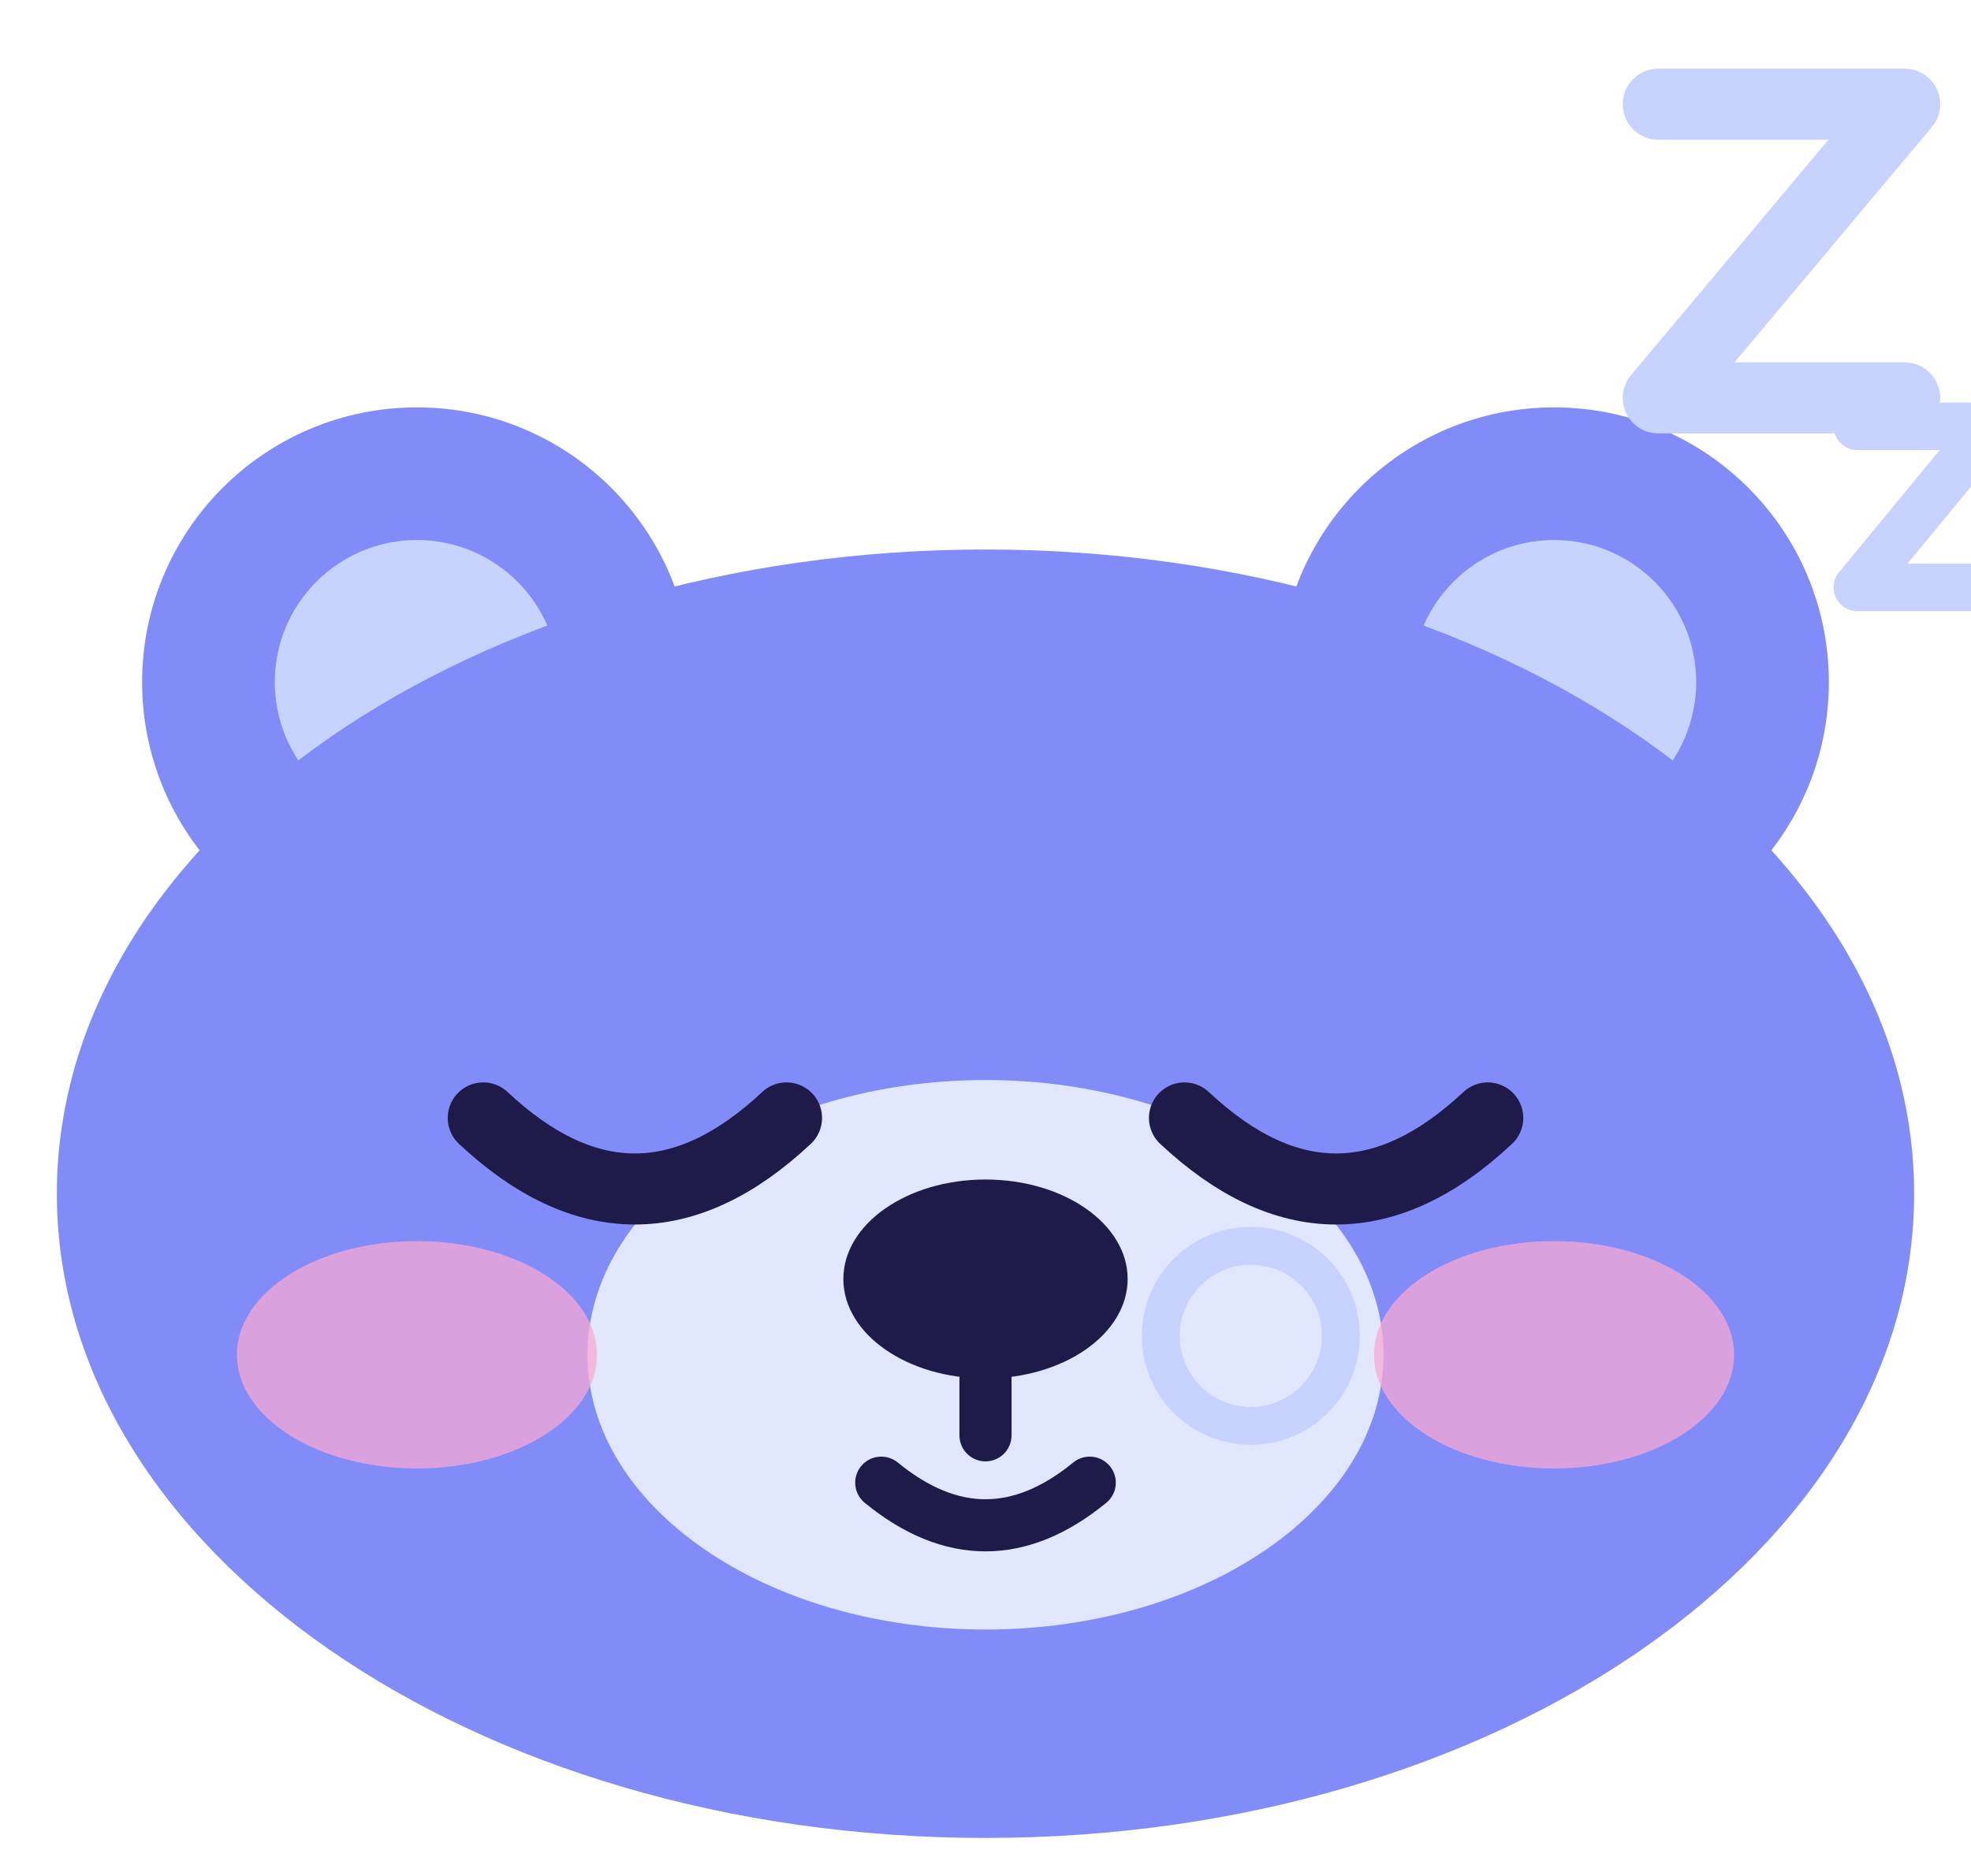
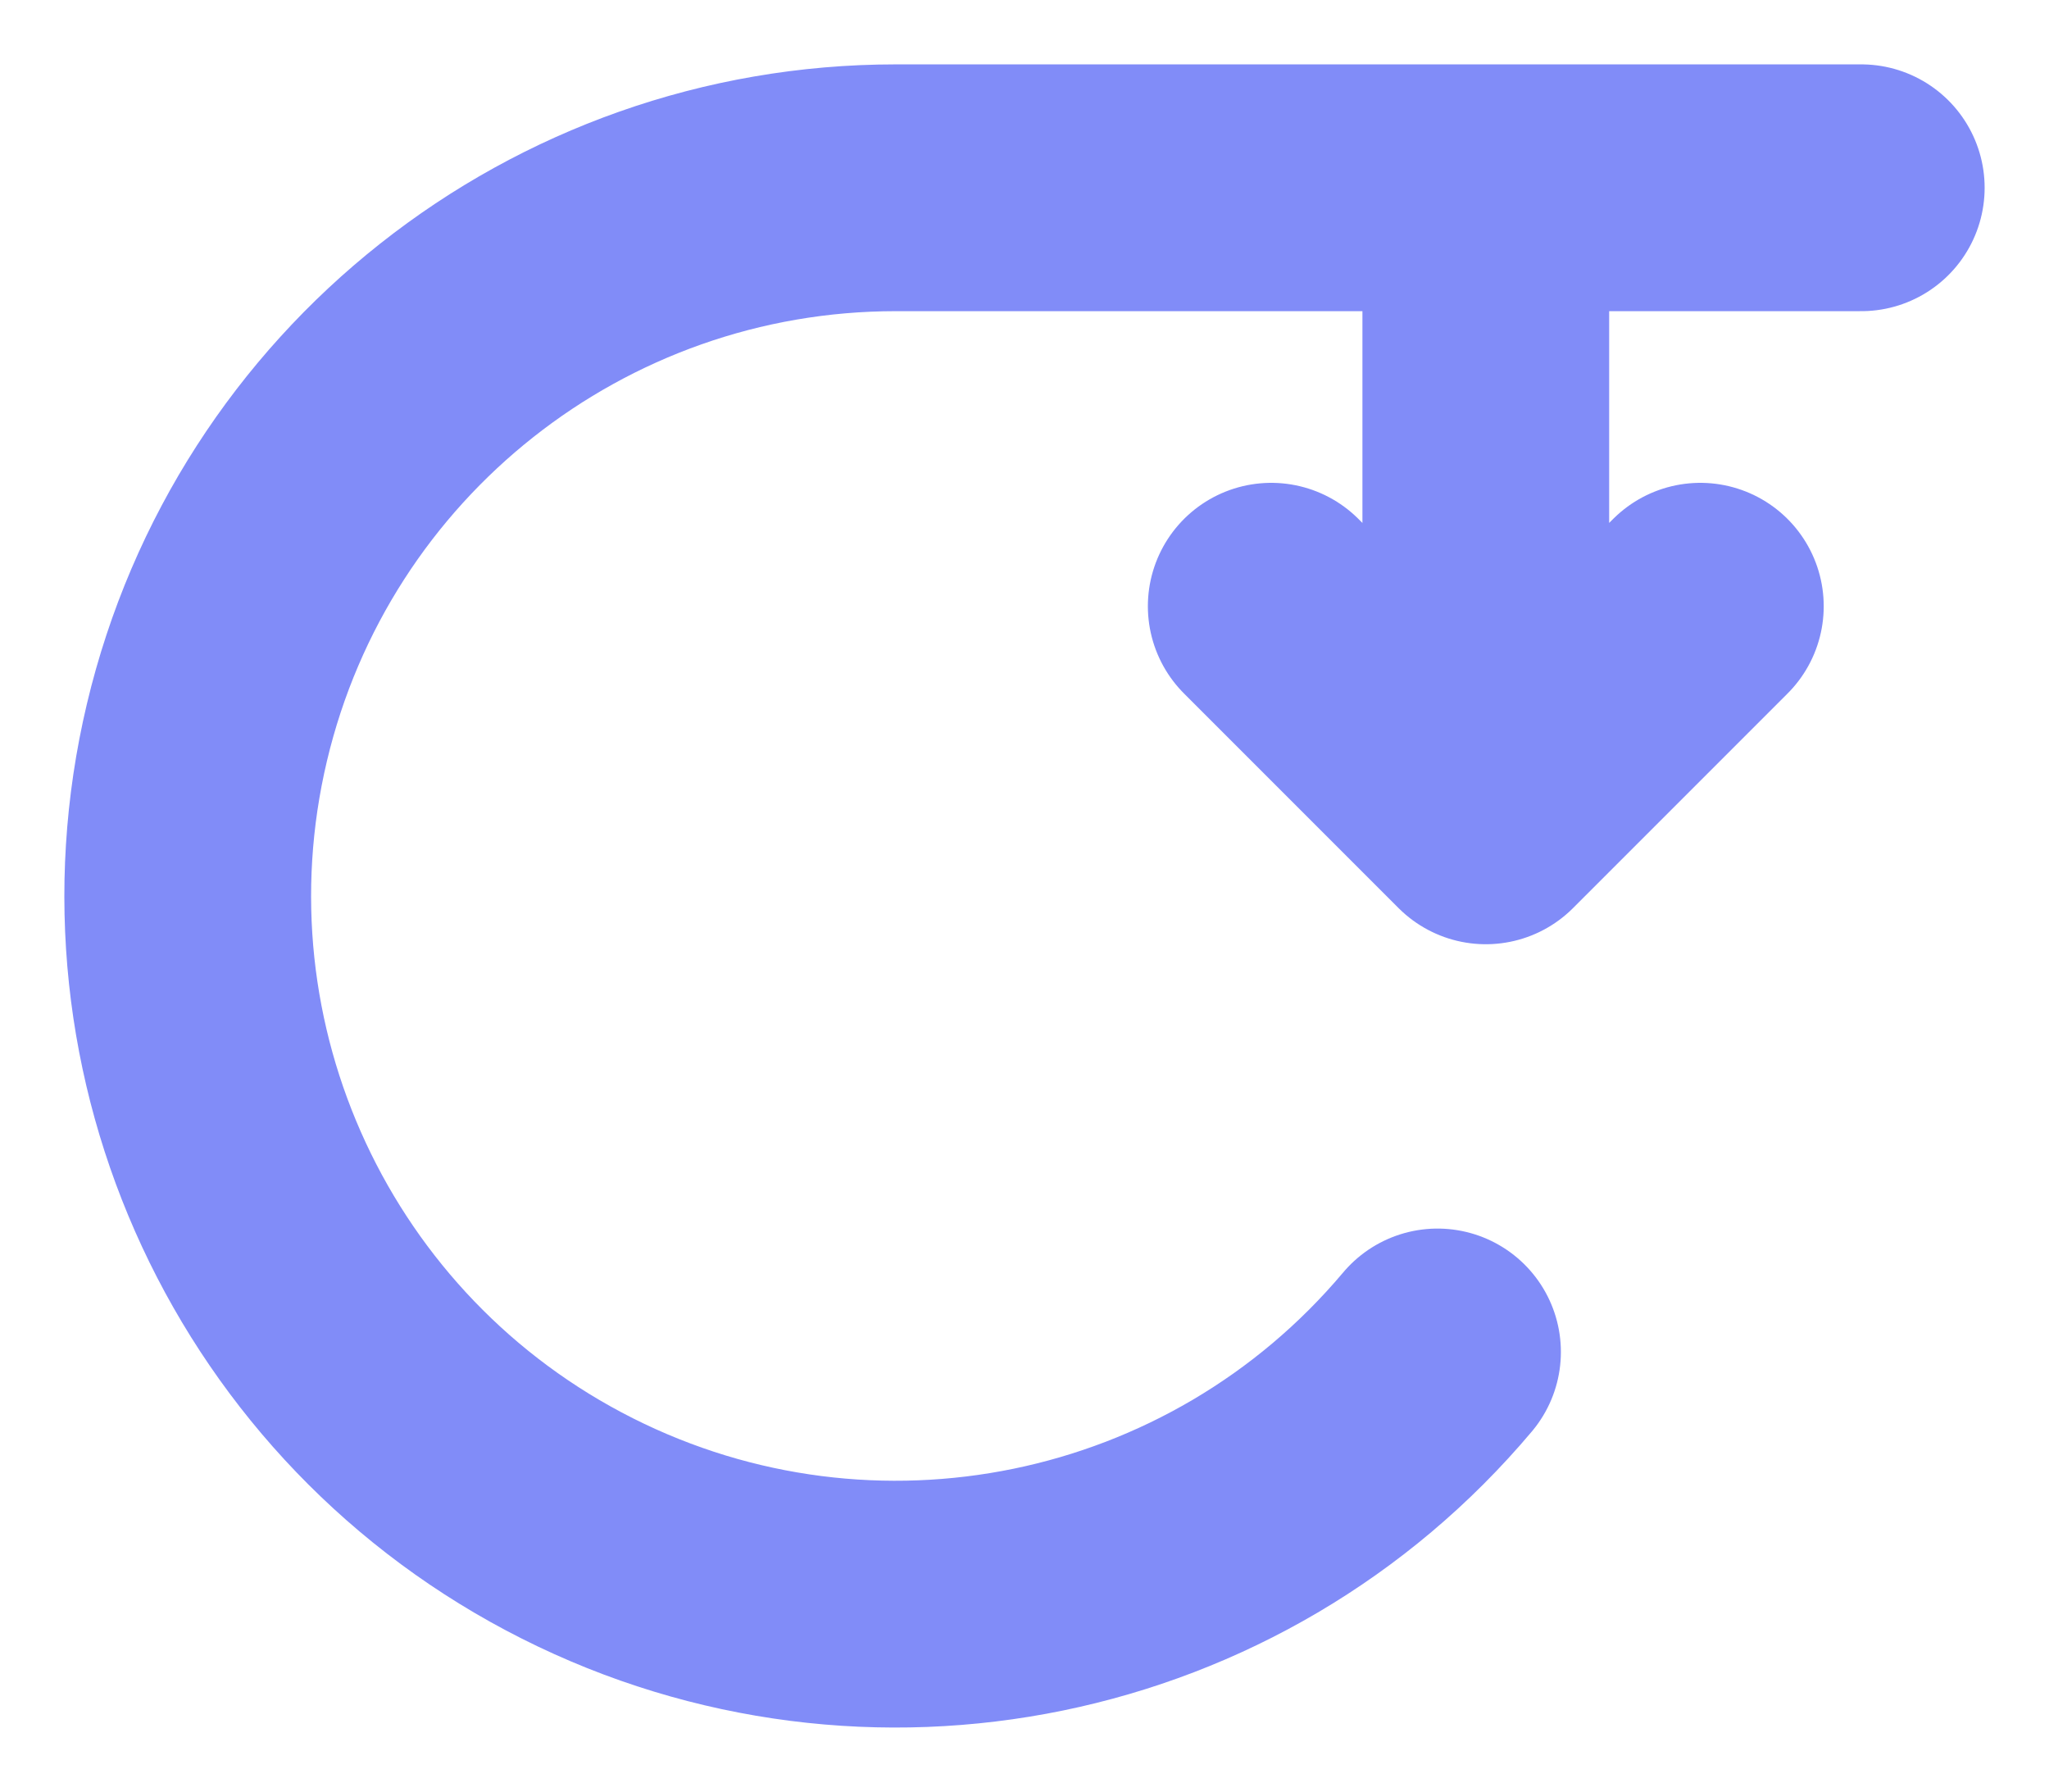
- <svg xmlns="http://www.w3.org/2000/svg" viewBox="48 52 416 396" width="416" height="396" role="img" aria-label="Comatype">
-   <g>
-     <circle cx="136" cy="196" r="58" fill="#818cf8" />
-     <circle cx="136" cy="196" r="30" fill="#c7d2fe" />
-     <circle cx="376" cy="196" r="58" fill="#818cf8" />
-     <circle cx="376" cy="196" r="30" fill="#c7d2fe" />
-     <ellipse cx="256" cy="304" rx="196" ry="136" fill="#818cf8" />
-     <ellipse cx="256" cy="338" rx="84" ry="58" fill="#e0e7ff" />
-     <ellipse cx="136" cy="338" rx="38" ry="24" fill="#f9a8d4" opacity="0.75" />
-     <ellipse cx="376" cy="338" rx="38" ry="24" fill="#f9a8d4" opacity="0.75" />
-     <path d="M150 288q32 30 64 0M298 288q32 30 64 0" fill="none" stroke="#1e1b4b" stroke-width="15" stroke-linecap="round" />
-     <ellipse cx="256" cy="322" rx="30" ry="21" fill="#1e1b4b" />
-     <path d="M256 343v12M234 365q22 18 44 0" fill="none" stroke="#1e1b4b" stroke-width="11" stroke-linecap="round" stroke-linejoin="round" />
-     <circle cx="312" cy="334" r="19" fill="none" stroke="#c7d2fe" stroke-width="8" />
-     <path d="M398 74h52l-52 62h52" fill="none" stroke="#c7d2fe" stroke-width="15" stroke-linecap="round" stroke-linejoin="round" />
-     <path d="M440 142h28l-28 34h28" fill="none" stroke="#c7d2fe" stroke-width="10" stroke-linecap="round" stroke-linejoin="round" />
-   </g>
+ <svg xmlns="http://www.w3.org/2000/svg" viewBox="63 93 382 334" width="382" height="334" role="img" aria-label="Comatype">
+   <path d="M331 345A132 132 0 1 1 230 128L410 128M340 128L340 246M300 206L340 246L380 206" fill="none" stroke="#818cf8" stroke-width="46" stroke-linecap="round" stroke-linejoin="round" />
</svg>
